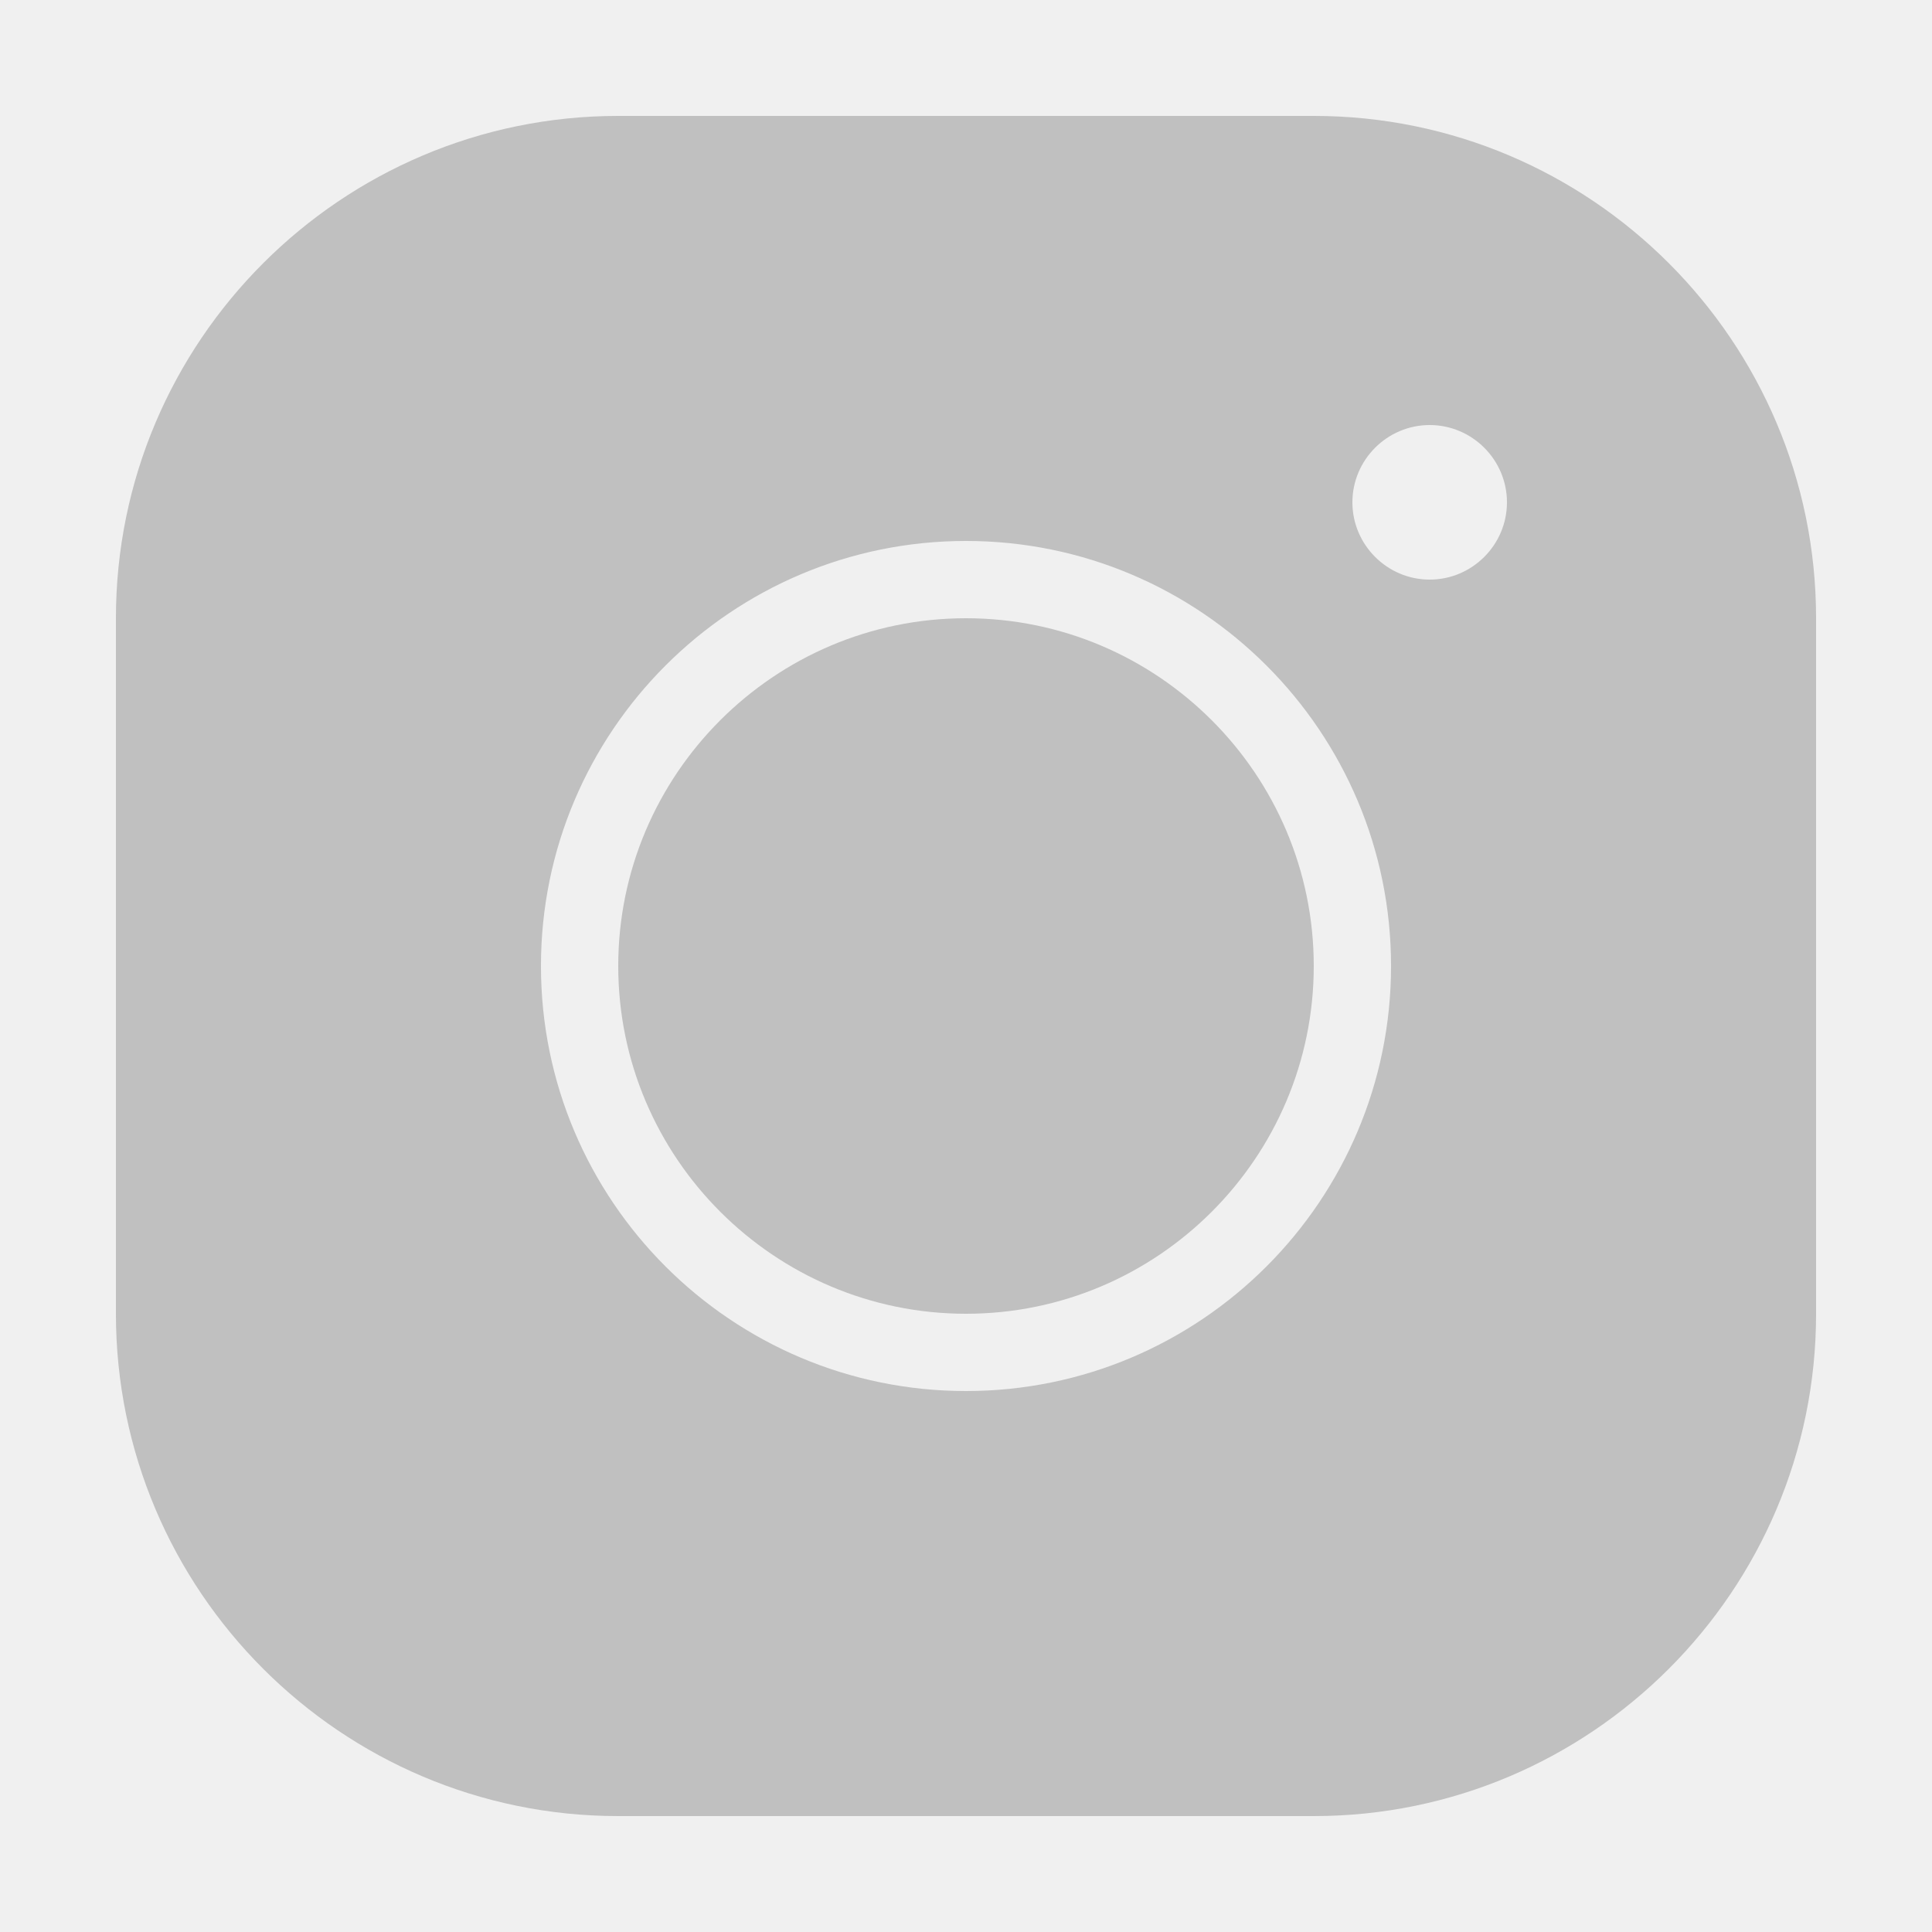
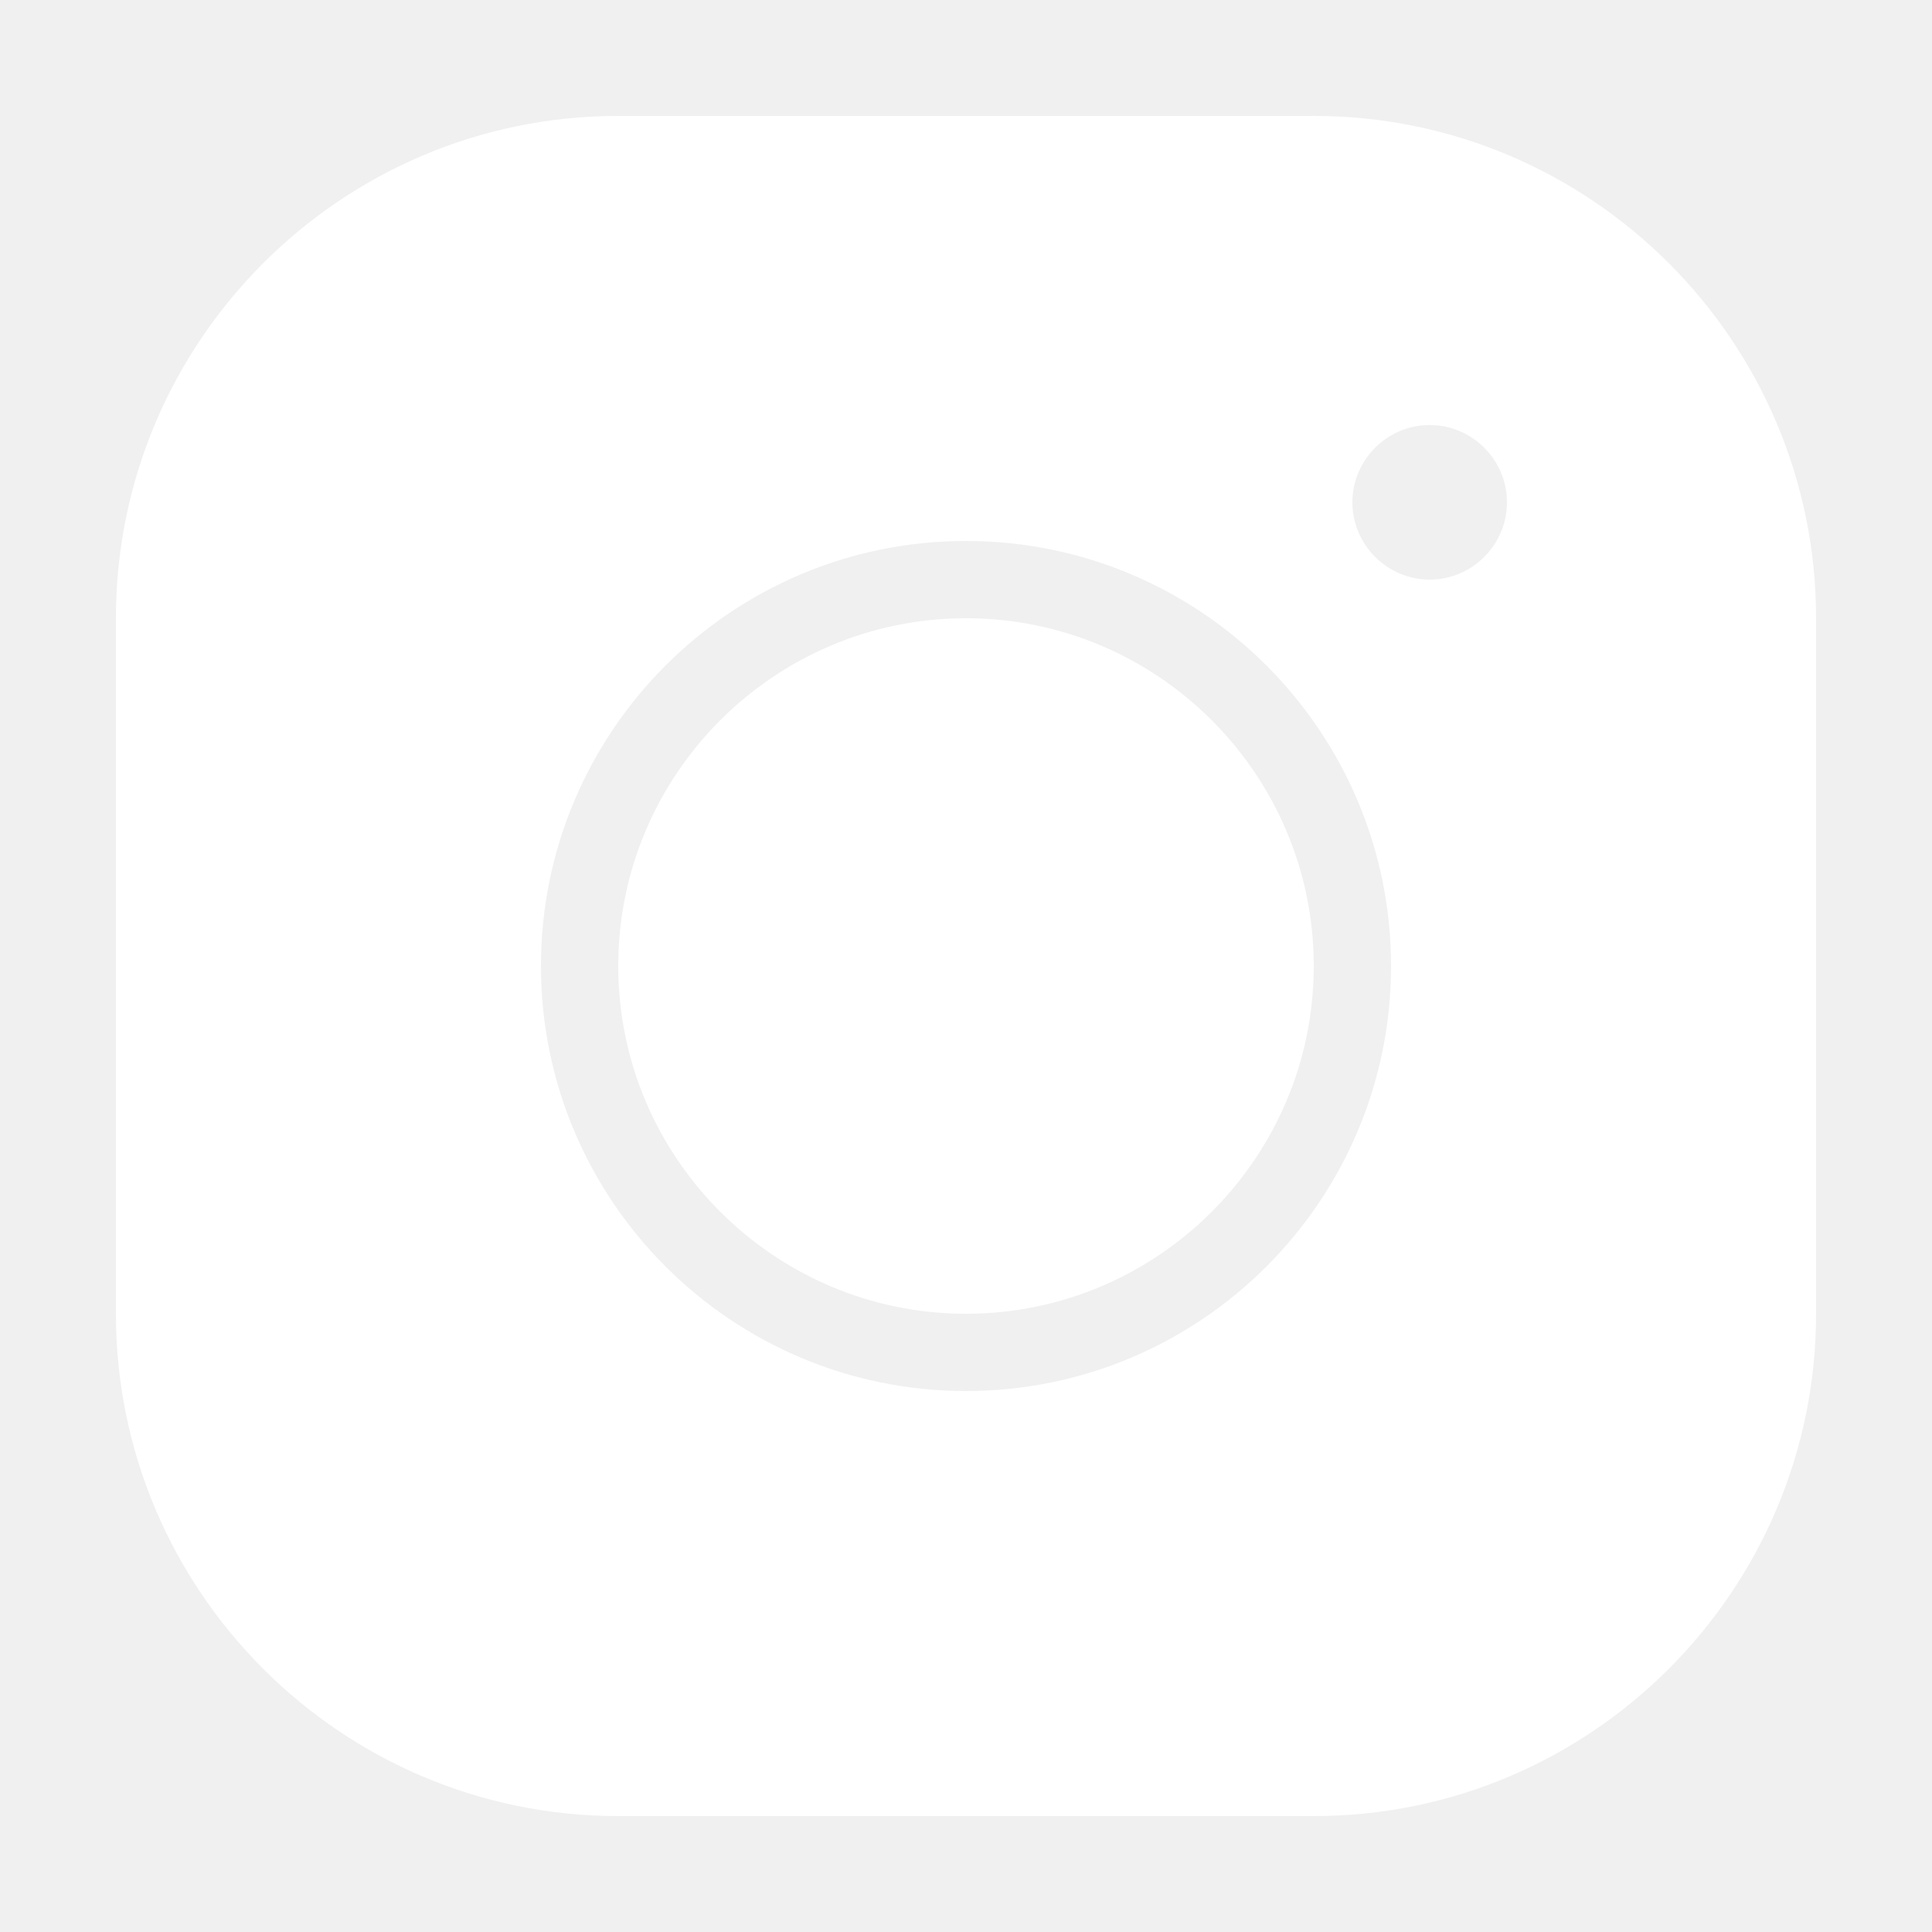
<svg xmlns="http://www.w3.org/2000/svg" viewBox="0,0,256,256" width="50px" height="50px" fill-rule="nonzero">
-   <g fill="#c0c0c0" fill-rule="nonzero" stroke="none" stroke-width="1" stroke-linecap="butt" stroke-linejoin="miter" stroke-miterlimit="10" stroke-dasharray="" stroke-dashoffset="0" font-family="none" font-weight="none" font-size="none" text-anchor="none" style="mix-blend-mode: normal">
+   <g fill="#ffffff" fill-rule="nonzero" stroke="none" stroke-width="1" stroke-linecap="butt" stroke-linejoin="miter" stroke-miterlimit="10" stroke-dasharray="" stroke-dashoffset="0" font-family="none" font-weight="none" font-size="none" text-anchor="none" style="mix-blend-mode: normal">
    <g transform="scale(5.12,5.12)">
      <path d="M16,3c-7.17,0 -13,5.83 -13,13v18c0,7.17 5.83,13 13,13h18c7.17,0 13,-5.83 13,-13v-18c0,-7.17 -5.83,-13 -13,-13zM37,11c1.1,0 2,0.9 2,2c0,1.1 -0.9,2 -2,2c-1.1,0 -2,-0.9 -2,-2c0,-1.1 0.9,-2 2,-2zM25,14c6.07,0 11,4.93 11,11c0,6.07 -4.93,11 -11,11c-6.07,0 -11,-4.93 -11,-11c0,-6.07 4.93,-11 11,-11zM25,16c-4.96,0 -9,4.04 -9,9c0,4.96 4.04,9 9,9c4.96,0 9,-4.04 9,-9c0,-4.96 -4.04,-9 -9,-9z" />
    </g>
  </g>
</svg>
